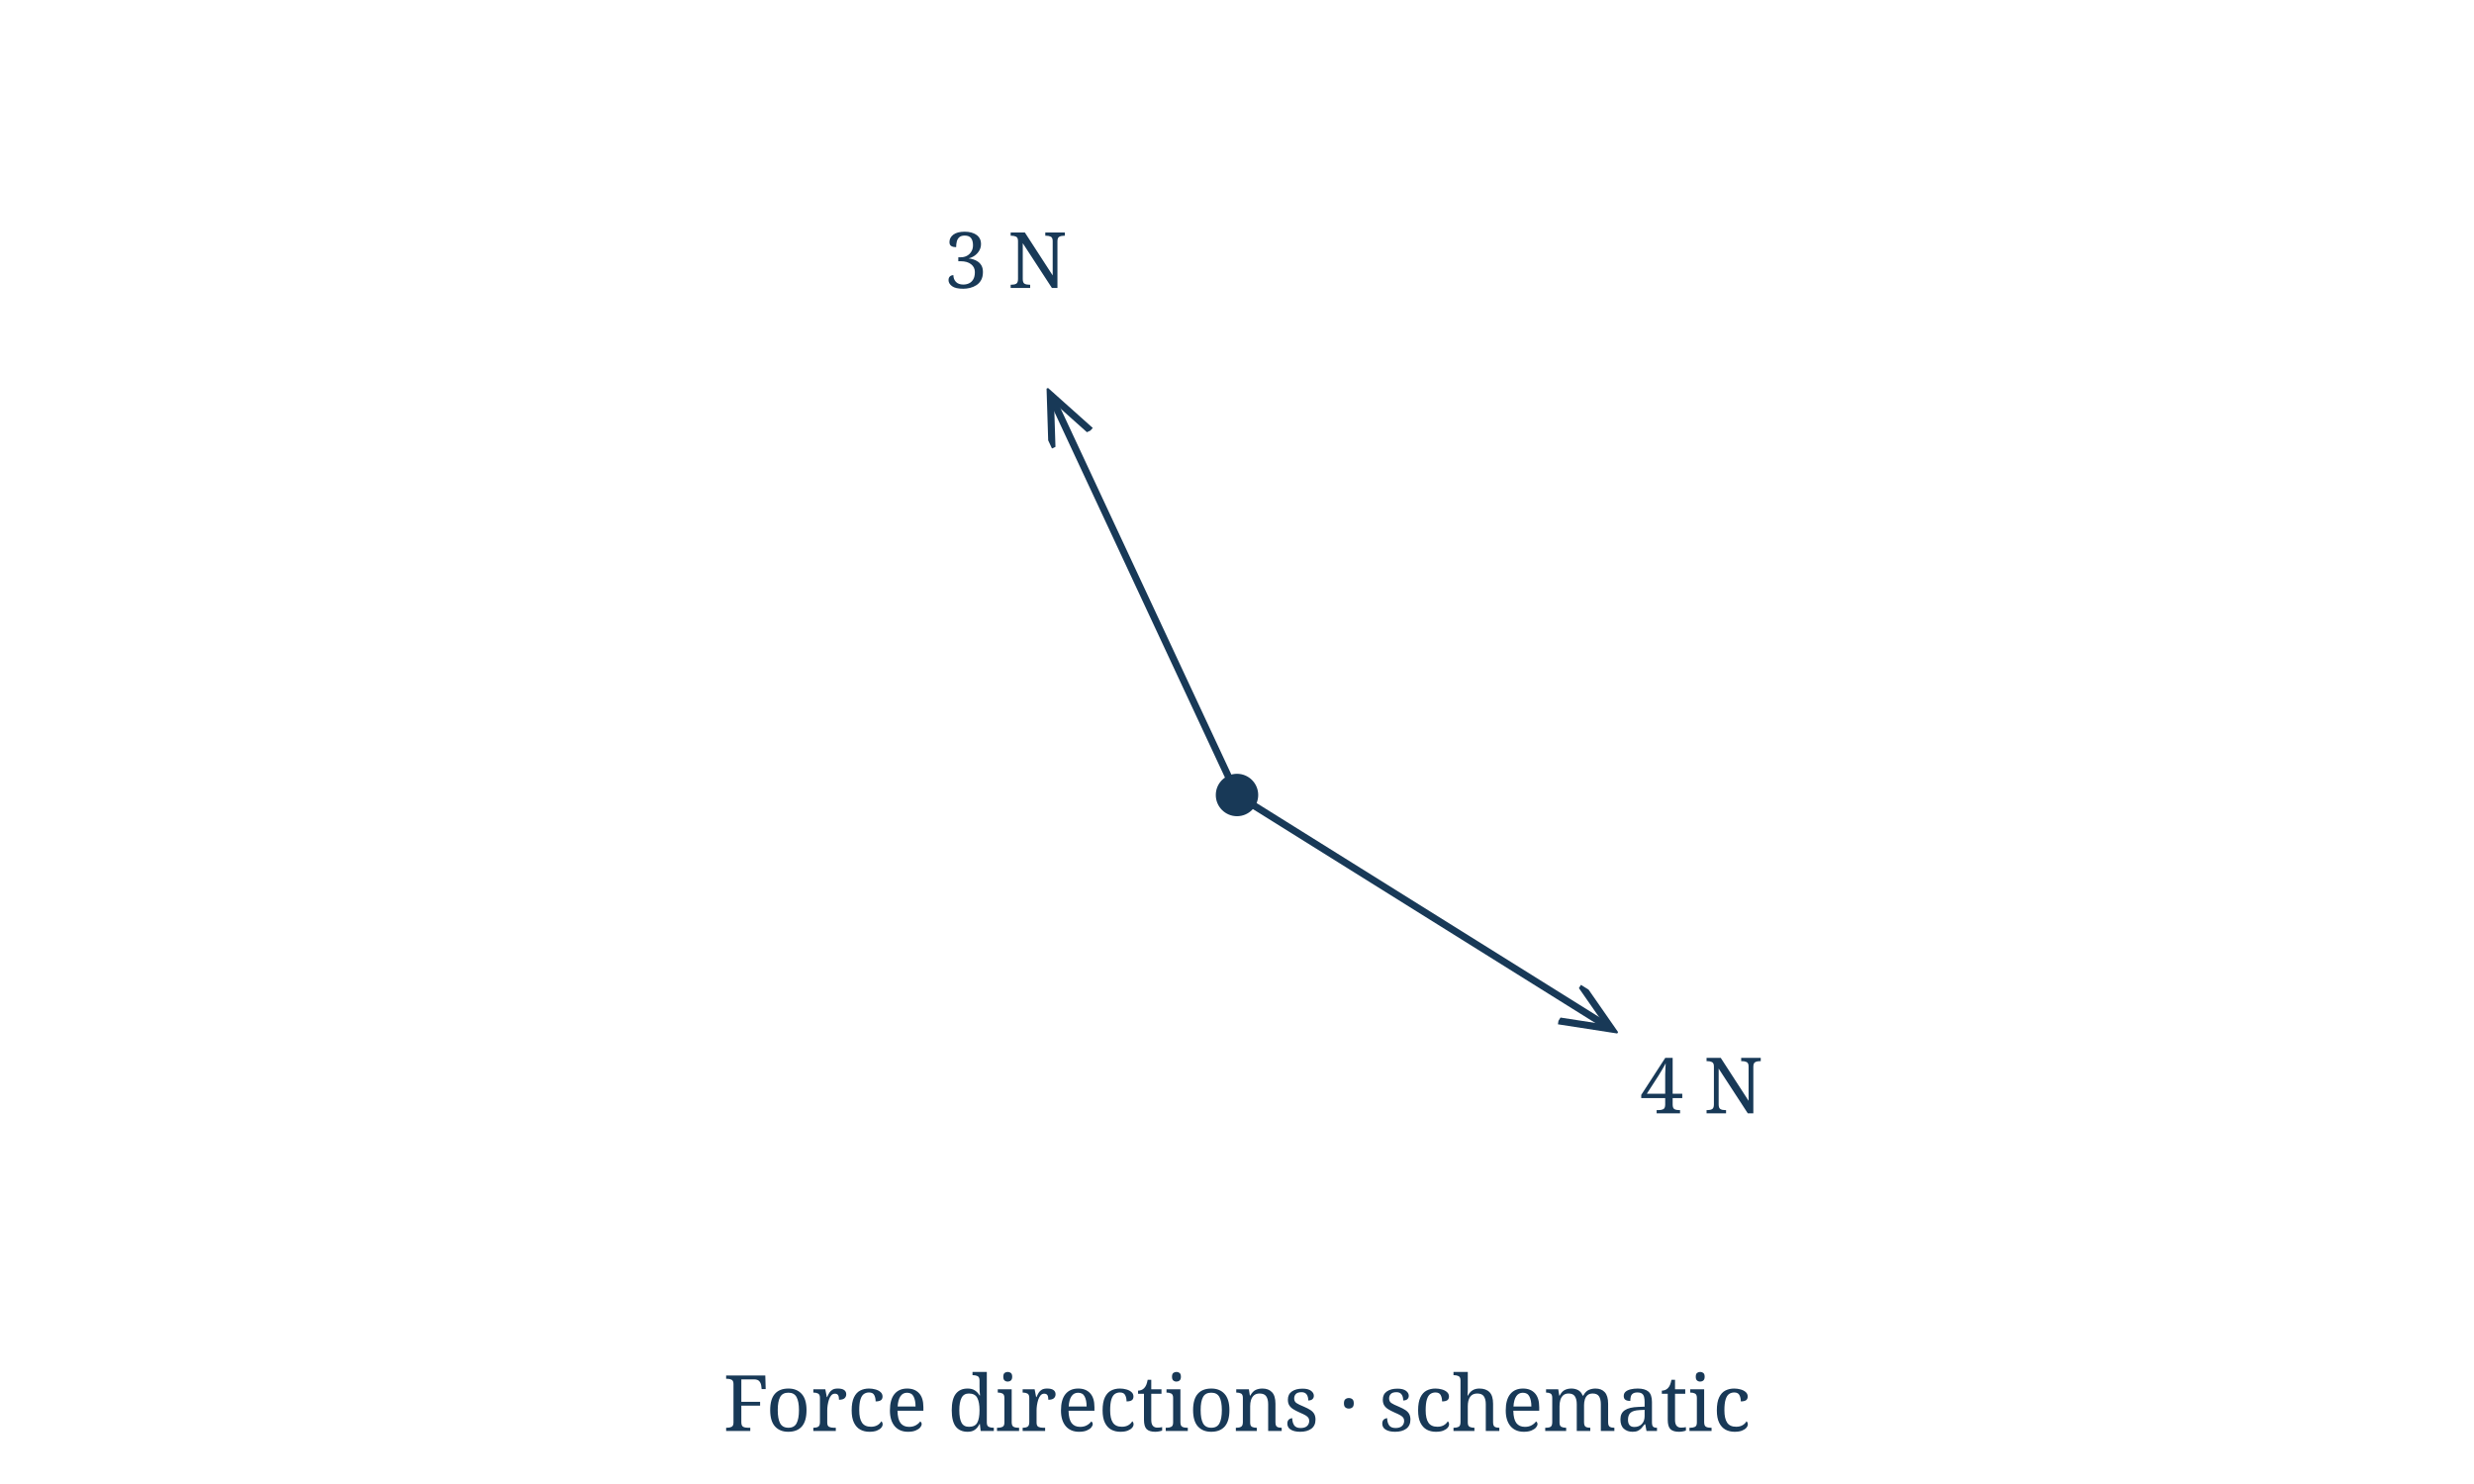
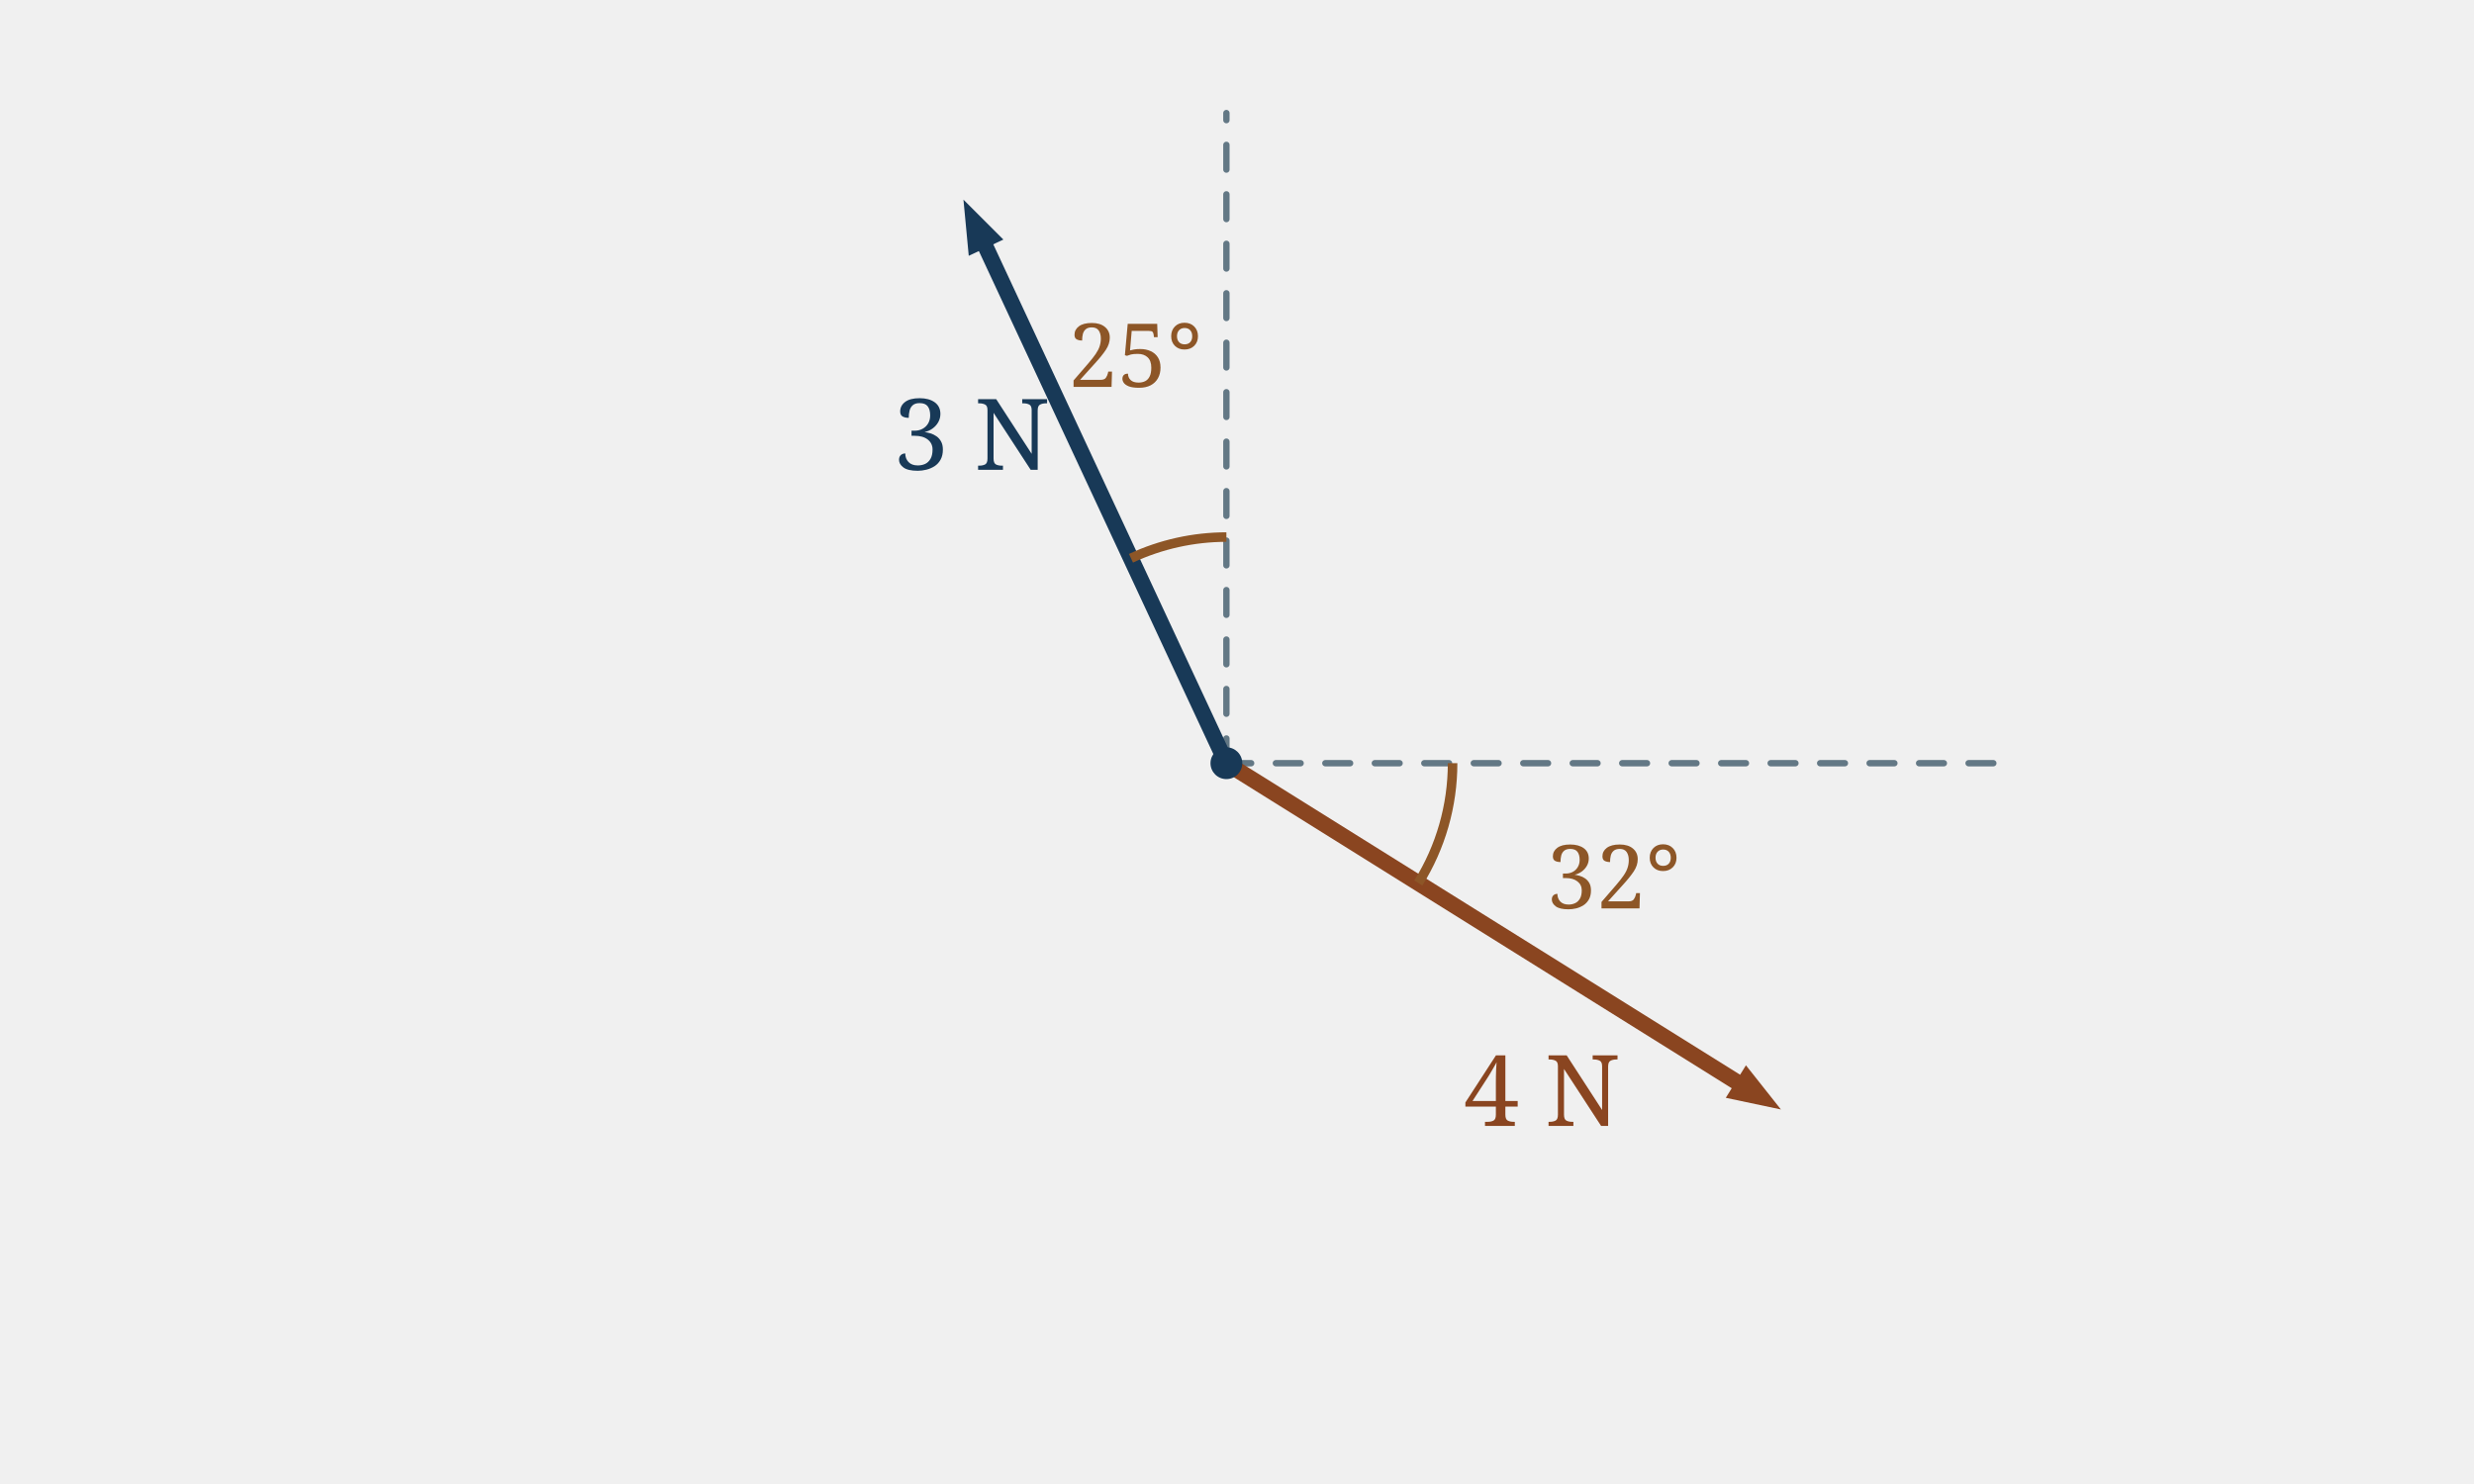
- <svg xmlns="http://www.w3.org/2000/svg" viewBox="0 0 700 420">
-   <defs>
-     <marker id="a" markerWidth="8" markerHeight="8" refX="7" refY="3" orient="auto">
-       <path d="M0 0L7 3L0 6" fill="none" stroke="#183957" />
-     </marker>
-   </defs>
-   <rect width="700" height="420" fill="white" />
-   <g font-family="Georgia,serif" font-size="22" fill="#183957" stroke-width="2">
-     <path d="M350.00 225.00L297.17 111.71" fill="none" stroke="#183957" marker-end="url(#a)" />
-     <text x="284.5" y="81.5" text-anchor="middle">3 N</text>
-     <path d="M350.00 225.00L456.01 291.24" fill="none" stroke="#183957" marker-end="url(#a)" />
-     <text x="481.4" y="315.1" text-anchor="middle">4 N</text>
-     <circle cx="350" cy="225" r="6" fill="#183957" />
-     <text x="350.0" y="405.0" text-anchor="middle">Force directions · schematic</text>
-   </g>
+ <svg xmlns="http://www.w3.org/2000/svg" viewBox="0 0 700 420" role="img">
+   <path d="M347.0 216.0 L347.0 32.0" fill="none" stroke="#637885" stroke-width="1.8" stroke-linecap="round" stroke-dasharray="7 7" />
+   <path d="M347.0 216.0 L568.0 216.0" fill="none" stroke="#637885" stroke-width="1.8" stroke-linecap="round" stroke-dasharray="7 7" />
+   <path d="M347.0 216.0 L279.0 70.1" fill="none" stroke="#183957" stroke-width="4.5" stroke-linecap="round" />
+   <path d="M272.6 56.5 L274.1 72.4 L283.9 67.8 Z" fill="#183957" />
+   <path d="M347.0 216.0 L491.2 306.1" fill="none" stroke="#8a4520" stroke-width="4.5" stroke-linecap="round" />
+   <path d="M503.9 314.0 L494.0 301.5 L488.3 310.7 Z" fill="#8a4520" />
+   <path d="M347.0 152.0 A64 64 0 0 0 320.0 158.0" fill="none" stroke="#8d5627" stroke-width="2.7" />
+   <path d="M401.3 249.9 A64 64 0 0 0 411.0 216.0" fill="none" stroke="#8d5627" stroke-width="2.7" />
+   <circle cx="347" cy="216" r="4.5" fill="#183957" />
+   <text x="274.9" y="122.1" text-anchor="middle" dominant-baseline="central" font-family="Georgia, serif" font-size="28" fill="#183957">3 N</text>
+   <text x="436.3" y="307.8" text-anchor="middle" dominant-baseline="central" font-family="Georgia, serif" font-size="28" fill="#8a4520">4 N</text>
+   <text x="321.2" y="99.8" text-anchor="middle" dominant-baseline="central" font-family="Georgia, serif" font-size="25" fill="#8d5627">25°</text>
+   <text x="456.6" y="247.4" text-anchor="middle" dominant-baseline="central" font-family="Georgia, serif" font-size="25" fill="#8d5627">32°</text>
</svg>
